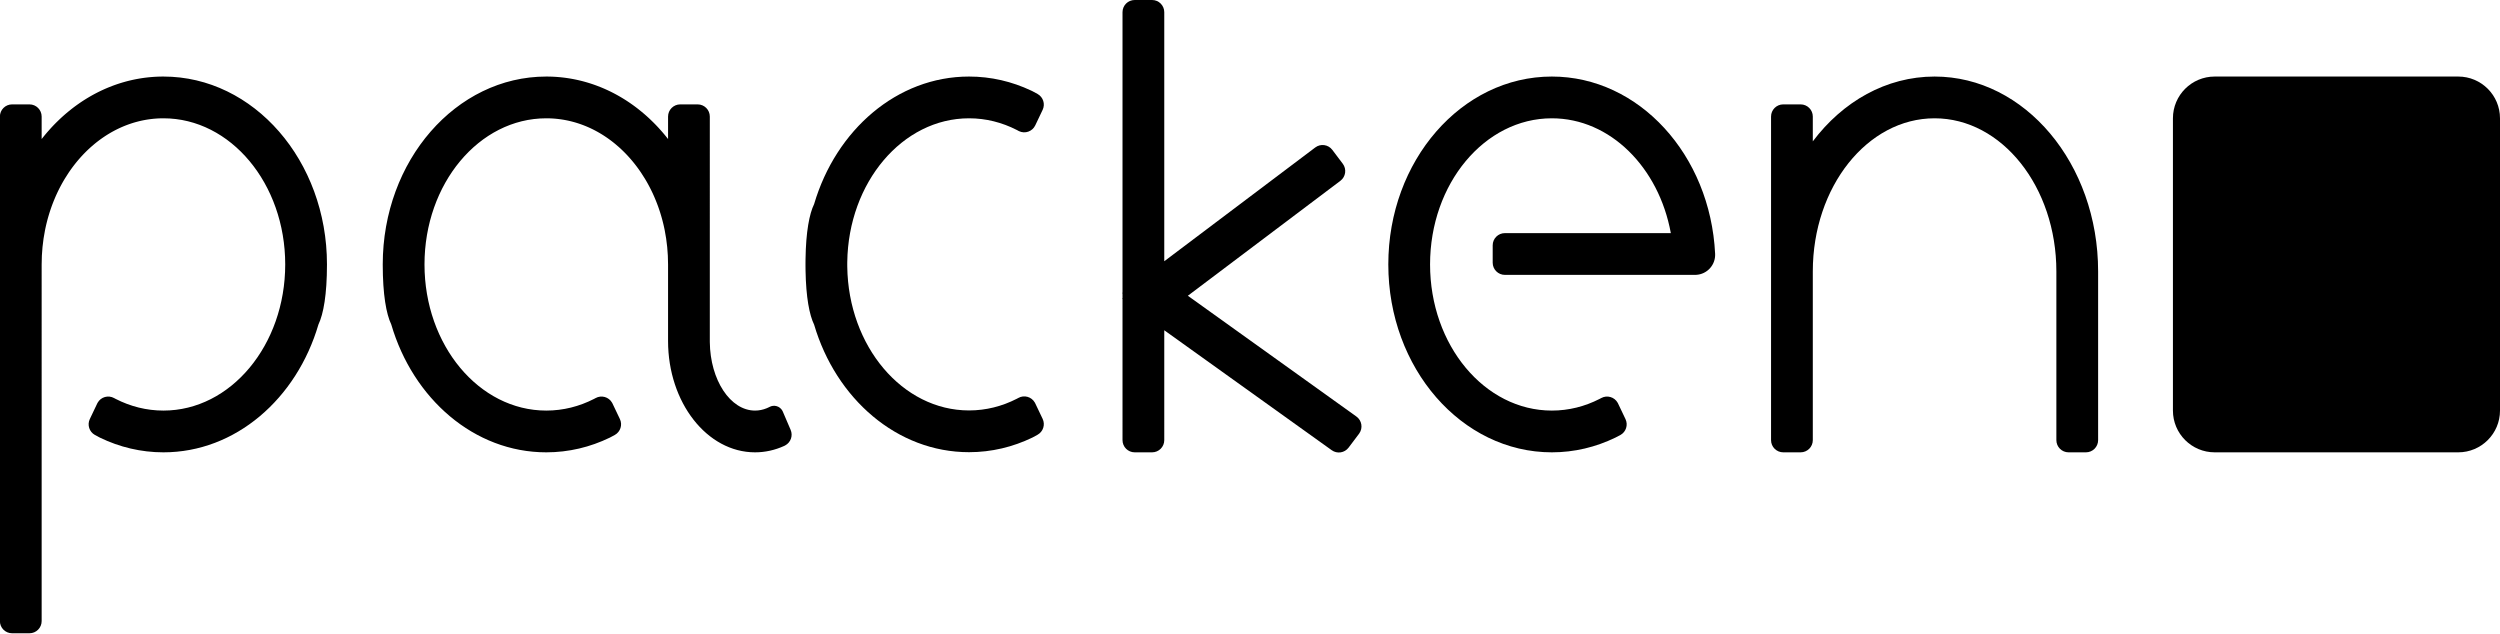
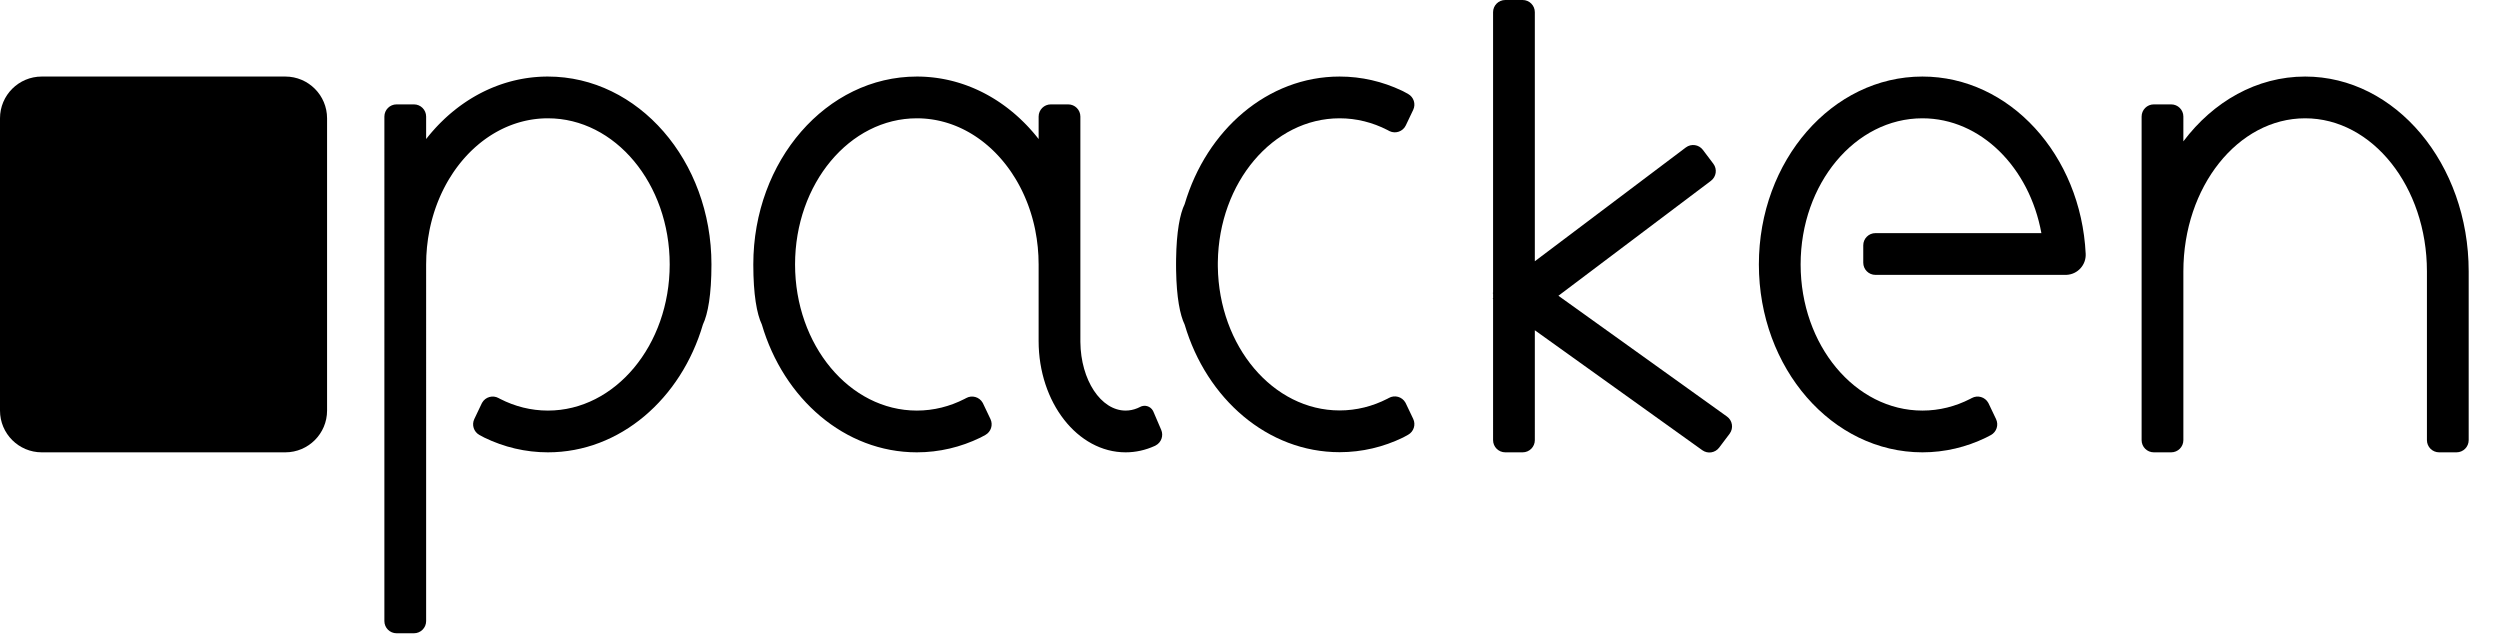
<svg xmlns="http://www.w3.org/2000/svg" width="1437px" height="364px" viewBox="0 0 1437 364" version="1.1">
  <g id="logo-light" stroke="none" stroke-width="1" fill="none" fill-rule="evenodd">
-     <path d="M129.335,51.918 L130.042,52.252 L130.738,52.588 L131.303,52.867 L132.025,53.231 L132.588,53.521 L133.364,53.928 L133.907,54.219 L134.654,54.628 L135.198,54.931 L135.937,55.351 C136.451,55.646 136.961,55.947 137.469,56.252 L138.344,56.785 L138.902,57.132 L139.617,57.584 L140.151,57.929 L140.865,58.398 L141.383,58.744 L142.087,59.223 C142.575,59.557 143.06,59.897 143.542,60.242 L144.407,60.868 L144.939,61.261 L145.58,61.742 L146.123,62.156 L146.736,62.631 C147.471,63.204 148.198,63.79 148.917,64.387 L150.175,65.449 L150.662,65.87 L151.316,66.445 L151.764,66.845 L152.47,67.485 L152.912,67.891 L153.455,68.399 C154.141,69.043 154.818,69.699 155.486,70.365 L156.67,71.564 L157.088,71.997 L157.763,72.707 L158.179,73.153 L158.728,73.748 C159.355,74.434 159.975,75.13 160.586,75.836 L161.697,77.141 L162.618,78.257 C163.065,78.806 163.507,79.361 163.944,79.921 L163.944,67 C163.944,63.134 167.078,60 170.944,60 L180.941,60 C184.807,60 187.941,63.134 187.941,67 L187.943,357 C187.943,360.866 184.809,364 180.943,364 C180.943,364 180.943,364 180.943,364 L170.944,364 C167.078,364 163.944,360.866 163.944,357 L163.941,152 L163.941,152 C163.941,145.235 163.275,138.656 162.016,132.354 L161.887,131.715 L161.644,130.573 L161.433,129.634 L161.286,129.005 L161.07,128.109 L160.765,126.91 L160.462,125.772 L160.336,125.319 L160.078,124.411 C159.909,123.826 159.735,123.245 159.555,122.667 L159.282,121.802 L159.098,121.237 L158.755,120.211 L158.502,119.478 L158.335,119.006 L158.125,118.423 L157.94,117.919 L157.672,117.203 L157.523,116.815 C157.353,116.374 157.181,115.935 157.005,115.499 C156.73,114.817 156.449,114.141 156.159,113.47 L155.733,112.496 L155.47,111.909 L154.996,110.881 L154.724,110.306 L154.488,109.816 L153.972,108.77 L153.49,107.823 L152.93,106.755 L152.689,106.306 L152.373,105.729 L152.14,105.308 L151.784,104.677 L151.552,104.271 L151.23,103.718 L150.971,103.28 L150.618,102.691 C149.944,101.577 149.247,100.483 148.529,99.411 L147.87,98.442 L147.193,97.477 L146.586,96.635 L146.288,96.23 L145.853,95.648 L145.619,95.34 C145.33,94.959 145.037,94.582 144.742,94.208 L144.124,93.437 L143.498,92.675 L143.309,92.447 L142.809,91.857 L142.508,91.507 L142.101,91.04 L141.763,90.658 L141.076,89.896 C140.77,89.562 140.462,89.231 140.152,88.903 C139.945,88.685 139.738,88.469 139.53,88.255 L140.152,88.903 L139.736,88.468 L139.317,88.036 L138.507,87.22 L137.959,86.683 L137.656,86.389 L137.186,85.942 L136.852,85.629 L136.064,84.904 L135.656,84.538 L135.441,84.347 C134.825,83.802 134.2,83.268 133.568,82.746 L133.294,82.521 L132.78,82.104 L132.357,81.768 L131.912,81.42 L131.525,81.122 L131.037,80.752 L130.676,80.483 L130.135,80.085 L129.805,79.847 C129.506,79.633 129.205,79.421 128.903,79.211 L127.893,78.525 L127.359,78.172 L126.822,77.825 L126.278,77.481 L125.891,77.24 L125.313,76.888 L124.423,76.361 L123.588,75.883 L123.411,75.784 C122.933,75.518 122.452,75.257 121.968,75.003 L121.24,74.627 L120.922,74.466 L120.309,74.163 L119.934,73.982 L119.346,73.703 L118.962,73.525 L118.383,73.263 L117.949,73.071 L117.425,72.844 L117.011,72.669 L116.34,72.392 C115.912,72.219 115.482,72.05 115.05,71.887 L116.02,72.264 L115.439,72.035 L114.855,71.813 C114.499,71.68 114.142,71.549 113.784,71.422 L113.001,71.151 L112.207,70.888 L111.501,70.665 L110.677,70.416 L110.15,70.263 L109.368,70.047 L109.622,70.116 C109.143,69.984 108.661,69.858 108.178,69.738 L107.61,69.601 L107.108,69.484 L106.565,69.362 L106.08,69.258 L105.498,69.139 L105.091,69.06 L104.417,68.934 L104.033,68.867 L103.52,68.78 L103.006,68.698 L102.461,68.616 L102.109,68.566 C101.691,68.507 101.271,68.453 100.85,68.404 L101.915,68.539 C101.456,68.476 100.996,68.419 100.534,68.368 L99.811,68.291 L99.37,68.249 L98.721,68.193 L98.263,68.157 L97.653,68.116 L97.193,68.089 L96.543,68.057 L96.11,68.04 L95.334,68.016 C94.871,68.005 94.407,68 93.941,68 C55.281,68 23.941,105.608 23.941,152 C23.941,198.392 55.281,236 93.941,236 C103.674,236 112.942,233.617 121.364,229.31 L121.84,229.061 C121.966,228.994 122.107,228.917 122.263,228.829 C125.637,226.942 129.902,228.148 131.789,231.522 C131.863,231.655 131.933,231.79 131.999,231.927 L136.261,240.877 C137.849,244.213 136.57,248.21 133.339,250.004 C131.932,250.785 130.958,251.306 130.417,251.568 C119.202,256.998 106.877,260 93.941,260 C52.529,260 17.371,229.231 4.841,186.505 C1.968,180.509 -0.059,169.332 -0.059,152 C-0.059,92.353 42.027,44 93.941,44 C94.405,44 94.869,44.004 95.331,44.012 L93.941,44 C94.46,44 94.978,44.005 95.495,44.014 L96.122,44.028 L97.097,44.06 L97.69,44.084 L98.589,44.13 L99.245,44.169 L99.94,44.216 C100.573,44.262 101.206,44.315 101.836,44.375 L102.895,44.484 L103.557,44.558 L104.397,44.661 L105.015,44.741 L105.959,44.874 L106.56,44.965 L107.344,45.089 L107.999,45.2 L108.736,45.33 L109.354,45.445 L110.187,45.607 L110.824,45.737 L111.609,45.905 L112.207,46.038 L113.152,46.257 L113.733,46.398 L114.542,46.602 L115.147,46.759 L115.871,46.955 C116.453,47.115 117.034,47.281 117.613,47.453 L118.638,47.766 L119.263,47.964 L120.043,48.218 L120.672,48.429 L121.379,48.673 L122.021,48.901 L122.774,49.175 C123.596,49.48 124.414,49.796 125.227,50.126 L126.052,50.466 L126.904,50.827 L127.455,51.066 L128.129,51.365 L128.733,51.639 L129.335,51.918 Z" id="Path" fill="#000000" transform="translate(93.94233, 204) scale(-1, 1) translate(-93.94233, -204) " />
-     <path d="M349.394,51.918 L350.1,52.252 L350.796,52.588 L351.362,52.867 L352.083,53.231 L352.647,53.521 L353.422,53.928 L353.966,54.219 L354.713,54.628 L355.257,54.931 L355.996,55.351 C356.509,55.646 357.02,55.947 357.528,56.252 L358.403,56.785 L358.961,57.132 L359.675,57.584 L360.21,57.929 L360.923,58.398 L361.441,58.744 L362.146,59.223 C362.634,59.557 363.119,59.897 363.601,60.242 L364.466,60.868 L364.998,61.261 L365.639,61.742 L366.182,62.156 L366.795,62.631 C367.529,63.204 368.256,63.79 368.976,64.387 L370.234,65.449 L370.721,65.87 L371.375,66.445 L371.823,66.845 L372.529,67.485 L372.971,67.891 L373.514,68.399 C374.199,69.043 374.876,69.699 375.545,70.365 L376.729,71.564 L377.146,71.997 L377.821,72.707 L378.238,73.153 L378.786,73.748 C379.414,74.434 380.034,75.13 380.645,75.836 L381.755,77.141 L382.677,78.257 C383.124,78.806 383.566,79.361 384.003,79.921 L384.003,67 C384.003,63.134 387.137,60 391.003,60 L401,60 C404.866,60 408,63.134 408,67 C408,67 408,67 408,67 L407.999,196.004 L407.999,196.004 L408.003,196.661 C408.233,218.448 419.784,236 434,236 C436.328,236 438.584,235.529 440.731,234.647 C441.173,234.465 441.611,234.265 442.044,234.049 L442.25,233.94 C442.25,233.94 442.25,233.94 442.25,233.94 C444.898,232.469 448.237,233.423 449.708,236.072 C449.799,236.235 449.881,236.402 449.955,236.574 L454.463,247.092 C455.892,250.428 454.534,254.303 451.335,256.017 C451.025,256.183 450.815,256.291 450.704,256.341 C445.48,258.711 439.858,260 434,260 C406.387,260 384.002,231.348 384,196.004 L384,152 C384,145.235 383.334,138.656 382.075,132.354 L381.945,131.715 L381.702,130.573 L381.491,129.634 L381.345,129.005 L381.128,128.109 L380.824,126.91 L380.52,125.772 L380.395,125.319 L380.137,124.411 C379.968,123.826 379.793,123.245 379.614,122.667 L379.34,121.802 L379.157,121.237 L378.814,120.211 L378.56,119.478 L378.394,119.006 L378.184,118.423 L377.999,117.919 L377.73,117.203 L377.582,116.815 C377.412,116.374 377.239,115.935 377.063,115.499 C376.789,114.817 376.507,114.141 376.218,113.47 L375.792,112.496 L375.528,111.909 L375.054,110.881 L374.782,110.306 L374.546,109.816 L374.031,108.77 L373.549,107.823 L372.988,106.755 L372.747,106.306 L372.432,105.729 L372.199,105.308 L371.843,104.677 L371.61,104.271 L371.289,103.718 L371.03,103.28 L370.677,102.691 C370.002,101.577 369.306,100.483 368.587,99.411 L367.928,98.442 L367.252,97.477 L366.645,96.635 L366.347,96.23 L365.912,95.648 L365.678,95.34 C365.388,94.959 365.096,94.582 364.8,94.208 L364.183,93.437 L363.557,92.675 L363.367,92.447 L362.868,91.857 L362.567,91.507 L362.16,91.04 L361.822,90.658 L361.134,89.896 C360.829,89.562 360.521,89.231 360.21,88.903 C360.004,88.685 359.797,88.469 359.589,88.255 L360.21,88.903 L359.794,88.468 L359.376,88.036 L358.565,87.22 L358.018,86.683 L357.714,86.389 L357.244,85.942 L356.911,85.629 L356.122,84.904 L355.715,84.538 L355.5,84.347 C354.883,83.802 354.259,83.268 353.627,82.746 L353.353,82.521 L352.838,82.104 L352.415,81.768 L351.971,81.42 L351.583,81.122 L351.096,80.752 L350.735,80.483 L350.193,80.085 L349.864,79.847 C349.565,79.633 349.264,79.421 348.962,79.211 L347.952,78.525 L347.418,78.172 L346.881,77.825 L346.337,77.481 L345.95,77.24 L345.372,76.888 L344.481,76.361 L343.646,75.883 L343.47,75.784 C342.991,75.518 342.51,75.257 342.026,75.003 L341.298,74.627 L340.98,74.466 L340.368,74.163 L339.993,73.982 L339.405,73.703 L339.021,73.525 L338.442,73.263 L338.008,73.071 L337.484,72.844 L337.07,72.669 L336.398,72.392 C335.97,72.219 335.54,72.05 335.109,71.887 L336.079,72.264 L335.497,72.035 L334.914,71.813 C334.558,71.68 334.201,71.549 333.842,71.422 L333.059,71.151 L332.266,70.888 L331.559,70.665 L330.735,70.416 L330.209,70.263 L329.427,70.047 L329.681,70.116 C329.201,69.984 328.72,69.858 328.236,69.738 L327.669,69.601 L327.167,69.484 L326.624,69.362 L326.139,69.258 L325.557,69.139 L325.15,69.06 L324.475,68.934 L324.092,68.867 L323.579,68.78 L323.064,68.698 L322.519,68.616 L322.168,68.566 C321.749,68.507 321.33,68.453 320.909,68.404 L321.973,68.539 C321.514,68.476 321.054,68.419 320.593,68.368 L319.869,68.291 L319.429,68.249 L318.78,68.193 L318.321,68.157 L317.711,68.116 L317.251,68.089 L316.601,68.057 L316.168,68.04 L315.393,68.016 C314.93,68.005 314.465,68 314,68 C275.34,68 244,105.608 244,152 C244,198.392 275.34,236 314,236 C323.732,236 333.001,233.617 341.422,229.31 L341.899,229.061 C342.024,228.994 342.166,228.917 342.322,228.829 C345.696,226.942 349.961,228.148 351.848,231.522 C351.922,231.655 351.992,231.79 352.058,231.927 L356.319,240.877 C357.908,244.213 356.628,248.21 353.398,250.004 C351.991,250.785 351.017,251.306 350.476,251.568 C339.26,256.998 326.935,260 314,260 C272.587,260 237.429,229.231 224.9,186.505 C222.026,180.509 220,169.332 220,152 C220,92.353 262.085,44 314,44 C314.464,44 314.927,44.004 315.39,44.012 L314,44 C314.519,44 315.037,44.005 315.553,44.014 L316.18,44.028 L317.156,44.06 L317.749,44.084 L318.648,44.13 L319.303,44.169 L319.998,44.216 C320.632,44.262 321.264,44.315 321.894,44.375 L322.954,44.484 L323.615,44.558 L324.455,44.661 L325.073,44.741 L326.017,44.874 L326.618,44.965 L327.402,45.089 L328.058,45.2 L328.795,45.33 L329.412,45.445 L330.246,45.607 L330.883,45.737 L331.668,45.905 L332.266,46.038 L333.211,46.257 L333.792,46.398 L334.601,46.602 L335.206,46.759 L335.929,46.955 C336.512,47.115 337.093,47.281 337.671,47.453 L338.696,47.766 L339.322,47.964 L340.102,48.218 L340.73,48.429 L341.438,48.673 L342.079,48.901 L342.833,49.175 C343.655,49.48 344.473,49.796 345.285,50.126 L346.111,50.466 L346.963,50.827 L347.514,51.066 L348.187,51.365 L348.792,51.639 L349.394,51.918 Z" id="Path" fill="#000000" />
-     <path d="M557,44 C569.648,44 581.712,46.87 592.727,52.074 L593.476,52.432 C593.859,52.618 594.833,53.146 596.397,54.015 C599.623,55.812 600.899,59.805 599.312,63.139 L595.055,72.078 C593.392,75.568 589.215,77.049 585.725,75.386 C585.56,75.308 585.399,75.224 585.243,75.132 C585.092,75.045 584.978,74.981 584.899,74.939 L584.422,74.69 C576.001,70.383 566.732,68 557,68 C518.727,68 487.628,104.86 487.009,150.611 L487,151.959 L487.009,153.308 C487.628,199.059 518.727,235.919 557,235.919 C566.732,235.919 576.001,233.535 584.422,229.228 L584.899,228.979 C584.997,228.927 585.123,228.857 585.276,228.77 C588.635,226.856 592.909,228.03 594.82,231.391 C594.904,231.538 594.982,231.688 595.055,231.841 L599.309,240.774 C600.897,244.11 599.618,248.105 596.387,249.897 C594.725,250.821 593.755,251.351 593.476,251.486 C582.26,256.917 569.935,259.919 557,259.919 C515.649,259.919 480.534,229.242 467.956,186.615 C465.251,181.057 463.285,170.95 463.028,155.492 L463.01,153.997 L463,152.673 C463,152.449 463,152.225 463,152 L463.006,153.55 L463.002,152.739 L463,151.877 C463,151.369 463.002,150.866 463.006,150.369 L463,151.919 C463,151.243 463.003,150.576 463.009,149.919 L463.022,148.906 C463.245,133.177 465.223,122.92 467.956,117.302 C480.533,74.678 515.649,44 557,44 Z" id="Path" fill="#000000" />
-     <path d="M669.219,7 L669.22,150.165 L669.22,150.165 L756.01,84.764 C759.098,82.437 763.487,83.054 765.813,86.142 L771.832,94.128 C774.158,97.216 773.541,101.605 770.454,103.931 C770.454,103.931 770.454,103.931 770.454,103.931 L682.777,169.999 L682.777,169.999 L779.66,239.421 C782.802,241.672 783.524,246.045 781.272,249.188 C781.24,249.233 781.207,249.279 781.173,249.323 L775.156,257.308 C772.869,260.342 768.579,260.999 765.49,258.786 L669.22,189.834 L669.22,189.834 L669.222,253 C669.222,256.866 666.088,260 662.222,260 C662.222,260 662.222,260 662.222,260 L652.222,260 C648.356,260 645.222,256.866 645.222,253 L645.22,171.749 L645.22,171.749 L645,171.584 L645.22,171.291 L645.22,168.708 L645,168.416 L645.22,168.25 L645.219,7 C645.219,3.134 648.353,-2.31404626e-05 652.219,-5.16861407e-05 C652.219,-5.16862679e-05 652.219,-5.16863315e-05 652.219,0 L662.219,0 C666.085,5.79115863e-05 669.219,3.134 669.219,7 Z" id="Path" fill="#000000" />
-     <path d="M892,44 C942.133,44 983.099,89.091 985.853,145.899 C985.853,145.899 985.853,145.899 985.853,145.899 C986.161,152.267 981.249,157.679 974.882,157.988 C974.695,157.997 974.509,158.001 974.323,158.001 L865,158 C861.134,158 858,154.866 858,151 L858,141 C858,137.134 861.134,134 865,134 C865,134 865,134 865,134 L960.389,134 L960.389,134 C953.522,96.258 925.511,68 892,68 C853.34,68 822,105.608 822,152 C822,198.392 853.34,236 892,236 C901.732,236 911.001,233.617 919.422,229.31 C919.716,229.159 920.034,228.99 920.375,228.803 C923.764,226.944 928.019,228.184 929.878,231.574 C929.943,231.692 930.004,231.811 930.06,231.933 L934.337,240.914 C935.934,244.269 934.631,248.286 931.368,250.064 C930.251,250.674 929.287,251.175 928.476,251.568 C917.26,256.998 904.935,260 892,260 C840.085,260 798,211.647 798,152 C798,92.353 840.085,44 892,44 Z" id="Path" fill="#000000" />
-     <path d="M1025,60 L1035,60 C1038.866,59.999 1042,63.133 1042,66.999 C1042,66.999 1042,67 1041.999,67 L1041.997,81.251 L1041.997,81.251 C1059.207,58.386 1084.194,44 1112,44 C1163.915,44 1206,94.144 1206,156 L1206,253 C1206,256.866 1202.866,260 1199,260 L1189,260 C1185.134,260 1182,256.866 1182,253 L1182,156 L1182,156 C1182,107.399 1150.66,68 1112,68 C1073.34,68 1042,107.399 1042,156 L1042,253 C1042,256.866 1038.866,260 1035,260 L1025,260 C1021.134,260 1018,256.866 1018,253 L1018,67 C1018,63.134 1021.134,60 1025,60 Z" id="Path" fill="#000000" />
-     <rect id="Rectangle" fill="#000000" x="1249" y="44" width="188" height="216" rx="24" />
+     <path d="M350.335,51.918 L351.042,52.252 L351.738,52.588 L352.303,52.867 L353.025,53.231 L353.588,53.521 L354.364,53.928 L354.907,54.219 L355.654,54.628 L356.198,54.931 L356.937,55.351 C357.451,55.646 357.961,55.947 358.469,56.252 L359.344,56.785 L359.902,57.132 L360.617,57.584 L361.151,57.929 L361.865,58.398 L362.383,58.744 L363.087,59.223 C363.575,59.557 364.06,59.897 364.542,60.242 L365.407,60.868 L365.939,61.261 L366.58,61.742 L367.123,62.156 L367.736,62.631 C368.471,63.204 369.198,63.79 369.917,64.387 L371.175,65.449 L371.662,65.87 L372.316,66.445 L372.764,66.845 L373.47,67.485 L373.912,67.891 L374.455,68.399 C375.141,69.043 375.818,69.699 376.486,70.365 L377.67,71.564 L378.088,71.997 L378.763,72.707 L379.179,73.153 L379.728,73.748 C380.355,74.434 380.975,75.13 381.586,75.836 L382.697,77.141 L383.618,78.257 C384.065,78.806 384.507,79.361 384.944,79.921 L384.944,67 C384.944,63.134 388.078,60 391.944,60 L401.941,60 C405.807,60 408.941,63.134 408.941,67 L408.943,357 C408.943,360.866 405.809,364 401.943,364 C401.943,364 401.943,364 401.943,364 L391.944,364 C388.078,364 384.944,360.866 384.944,357 L384.941,152 L384.941,152 C384.941,145.235 384.275,138.656 383.016,132.354 L382.887,131.715 L382.644,130.573 L382.433,129.634 L382.286,129.005 L382.07,128.109 L381.765,126.91 L381.462,125.772 L381.336,125.319 L381.078,124.411 C380.909,123.826 380.735,123.245 380.555,122.667 L380.282,121.802 L380.098,121.237 L379.755,120.211 L379.502,119.478 L379.335,119.006 L379.125,118.423 L378.94,117.919 L378.672,117.203 L378.523,116.815 C378.353,116.374 378.181,115.935 378.005,115.499 C377.73,114.817 377.449,114.141 377.159,113.47 L376.733,112.496 L376.47,111.909 L375.996,110.881 L375.724,110.306 L375.488,109.816 L374.972,108.77 L374.49,107.823 L373.93,106.755 L373.689,106.306 L373.373,105.729 L373.14,105.308 L372.784,104.677 L372.552,104.271 L372.23,103.718 L371.971,103.28 L371.618,102.691 C370.944,101.577 370.247,100.483 369.529,99.411 L368.87,98.442 L368.193,97.477 L367.586,96.635 L367.288,96.23 L366.853,95.648 L366.619,95.34 C366.33,94.959 366.037,94.582 365.742,94.208 L365.124,93.437 L364.498,92.675 L364.309,92.447 L363.809,91.857 L363.508,91.507 L363.101,91.04 L362.763,90.658 L362.076,89.896 C361.77,89.562 361.462,89.231 361.152,88.903 C360.945,88.685 360.738,88.469 360.53,88.255 L361.152,88.903 L360.736,88.468 L360.317,88.036 L359.507,87.22 L358.959,86.683 L358.656,86.389 L358.186,85.942 L357.852,85.629 L357.064,84.904 L356.656,84.538 L356.441,84.347 C355.825,83.802 355.2,83.268 354.568,82.746 L354.294,82.521 L353.78,82.104 L353.357,81.768 L352.912,81.42 L352.525,81.122 L352.037,80.752 L351.676,80.483 L351.135,80.085 L350.805,79.847 C350.506,79.633 350.205,79.421 349.903,79.211 L348.893,78.525 L348.359,78.172 L347.822,77.825 L347.278,77.481 L346.891,77.24 L346.313,76.888 L345.423,76.361 L344.588,75.883 L344.411,75.784 C343.933,75.518 343.452,75.257 342.968,75.003 L342.24,74.627 L341.922,74.466 L341.309,74.163 L340.934,73.982 L340.346,73.703 L339.962,73.525 L339.383,73.263 L338.949,73.071 L338.425,72.844 L338.011,72.669 L337.34,72.392 C336.912,72.219 336.482,72.05 336.05,71.887 L337.02,72.264 L336.439,72.035 L335.855,71.813 C335.499,71.68 335.142,71.549 334.784,71.422 L334.001,71.151 L333.207,70.888 L332.501,70.665 L331.677,70.416 L331.15,70.263 L330.368,70.047 L330.622,70.116 C330.143,69.984 329.661,69.858 329.178,69.738 L328.61,69.601 L328.108,69.484 L327.565,69.362 L327.08,69.258 L326.498,69.139 L326.091,69.06 L325.417,68.934 L325.033,68.867 L324.52,68.78 L324.006,68.698 L323.461,68.616 L323.109,68.566 C322.691,68.507 322.271,68.453 321.85,68.404 L322.915,68.539 C322.456,68.476 321.996,68.419 321.534,68.368 L320.811,68.291 L320.37,68.249 L319.721,68.193 L319.263,68.157 L318.653,68.116 L318.193,68.089 L317.543,68.057 L317.11,68.04 L316.334,68.016 C315.871,68.005 315.407,68 314.941,68 C276.281,68 244.941,105.608 244.941,152 C244.941,198.392 276.281,236 314.941,236 C324.674,236 333.942,233.617 342.364,229.31 L342.84,229.061 C342.966,228.994 343.107,228.917 343.263,228.829 C346.637,226.942 350.902,228.148 352.789,231.522 C352.863,231.655 352.933,231.79 352.999,231.927 L357.261,240.877 C358.849,244.213 357.57,248.21 354.339,250.004 C352.932,250.785 351.958,251.306 351.417,251.568 C340.202,256.998 327.877,260 314.941,260 C273.529,260 238.371,229.231 225.841,186.505 C222.968,180.509 220.941,169.332 220.941,152 C220.941,92.353 263.027,44 314.941,44 C315.405,44 315.869,44.004 316.331,44.012 L314.941,44 C315.46,44 315.978,44.005 316.495,44.014 L317.122,44.028 L318.097,44.06 L318.69,44.084 L319.589,44.13 L320.245,44.169 L320.94,44.216 C321.573,44.262 322.206,44.315 322.836,44.375 L323.895,44.484 L324.557,44.558 L325.397,44.661 L326.015,44.741 L326.959,44.874 L327.56,44.965 L328.344,45.089 L328.999,45.2 L329.736,45.33 L330.354,45.445 L331.187,45.607 L331.824,45.737 L332.609,45.905 L333.207,46.038 L334.152,46.257 L334.733,46.398 L335.542,46.602 L336.147,46.759 L336.871,46.955 C337.453,47.115 338.034,47.281 338.613,47.453 L339.638,47.766 L340.263,47.964 L341.043,48.218 L341.672,48.429 L342.379,48.673 L343.021,48.901 L343.774,49.175 C344.596,49.48 345.414,49.796 346.227,50.126 L347.052,50.466 L347.904,50.827 L348.455,51.066 L349.129,51.365 L349.733,51.639 L350.335,51.918 Z" id="Path" fill="#000000" transform="translate(314.9423, 204) scale(-1, 1) translate(-314.9423, -204) " />
+     <path d="M562.394,51.918 L563.1,52.252 L563.796,52.588 L564.362,52.867 L565.083,53.231 L565.647,53.521 L566.422,53.928 L566.966,54.219 L567.713,54.628 L568.257,54.931 L568.996,55.351 C569.509,55.646 570.02,55.947 570.528,56.252 L571.403,56.785 L571.961,57.132 L572.675,57.584 L573.21,57.929 L573.923,58.398 L574.441,58.744 L575.146,59.223 C575.634,59.557 576.119,59.897 576.601,60.242 L577.466,60.868 L577.998,61.261 L578.639,61.742 L579.182,62.156 L579.795,62.631 C580.529,63.204 581.256,63.79 581.976,64.387 L583.234,65.449 L583.721,65.87 L584.375,66.445 L584.823,66.845 L585.529,67.485 L585.971,67.891 L586.514,68.399 C587.199,69.043 587.876,69.699 588.545,70.365 L589.729,71.564 L590.146,71.997 L590.821,72.707 L591.238,73.153 L591.786,73.748 C592.414,74.434 593.034,75.13 593.645,75.836 L594.755,77.141 L595.677,78.257 C596.124,78.806 596.566,79.361 597.003,79.921 L597.003,67 C597.003,63.134 600.137,60 604.003,60 L614,60 C617.866,60 621,63.134 621,67 C621,67 621,67 621,67 L620.999,196.004 L620.999,196.004 L621.003,196.661 C621.233,218.448 632.784,236 647,236 C649.328,236 651.584,235.529 653.731,234.647 C654.173,234.465 654.611,234.265 655.044,234.049 L655.25,233.94 C655.25,233.94 655.25,233.94 655.25,233.94 C657.898,232.469 661.237,233.423 662.708,236.072 C662.799,236.235 662.881,236.402 662.955,236.574 L667.463,247.092 C668.892,250.428 667.534,254.303 664.335,256.017 C664.025,256.183 663.815,256.291 663.704,256.341 C658.48,258.711 652.858,260 647,260 C619.387,260 597.002,231.348 597,196.004 L597,152 C597,145.235 596.334,138.656 595.075,132.354 L594.945,131.715 L594.702,130.573 L594.491,129.634 L594.345,129.005 L594.128,128.109 L593.824,126.91 L593.52,125.772 L593.395,125.319 L593.137,124.411 C592.968,123.826 592.793,123.245 592.614,122.667 L592.34,121.802 L592.157,121.237 L591.814,120.211 L591.56,119.478 L591.394,119.006 L591.184,118.423 L590.999,117.919 L590.73,117.203 L590.582,116.815 C590.412,116.374 590.239,115.935 590.063,115.499 C589.789,114.817 589.507,114.141 589.218,113.47 L588.792,112.496 L588.528,111.909 L588.054,110.881 L587.782,110.306 L587.546,109.816 L587.031,108.77 L586.549,107.823 L585.988,106.755 L585.747,106.306 L585.432,105.729 L585.199,105.308 L584.843,104.677 L584.61,104.271 L584.289,103.718 L584.03,103.28 L583.677,102.691 C583.002,101.577 582.306,100.483 581.587,99.411 L580.928,98.442 L580.252,97.477 L579.645,96.635 L579.347,96.23 L578.912,95.648 L578.678,95.34 C578.388,94.959 578.096,94.582 577.8,94.208 L577.183,93.437 L576.557,92.675 L576.367,92.447 L575.868,91.857 L575.567,91.507 L575.16,91.04 L574.822,90.658 L574.134,89.896 C573.829,89.562 573.521,89.231 573.21,88.903 C573.004,88.685 572.797,88.469 572.589,88.255 L573.21,88.903 L572.794,88.468 L572.376,88.036 L571.565,87.22 L571.018,86.683 L570.714,86.389 L570.244,85.942 L569.911,85.629 L569.122,84.904 L568.715,84.538 L568.5,84.347 C567.883,83.802 567.259,83.268 566.627,82.746 L566.353,82.521 L565.838,82.104 L565.415,81.768 L564.971,81.42 L564.583,81.122 L564.096,80.752 L563.735,80.483 L563.193,80.085 L562.864,79.847 C562.565,79.633 562.264,79.421 561.962,79.211 L560.952,78.525 L560.418,78.172 L559.881,77.825 L559.337,77.481 L558.95,77.24 L558.372,76.888 L557.481,76.361 L556.646,75.883 L556.47,75.784 C555.991,75.518 555.51,75.257 555.026,75.003 L554.298,74.627 L553.98,74.466 L553.368,74.163 L552.993,73.982 L552.405,73.703 L552.021,73.525 L551.442,73.263 L551.008,73.071 L550.484,72.844 L550.07,72.669 L549.398,72.392 C548.97,72.219 548.54,72.05 548.109,71.887 L549.079,72.264 L548.497,72.035 L547.914,71.813 C547.558,71.68 547.201,71.549 546.842,71.422 L546.059,71.151 L545.266,70.888 L544.559,70.665 L543.735,70.416 L543.209,70.263 L542.427,70.047 L542.681,70.116 C542.201,69.984 541.72,69.858 541.236,69.738 L540.669,69.601 L540.167,69.484 L539.624,69.362 L539.139,69.258 L538.557,69.139 L538.15,69.06 L537.475,68.934 L537.092,68.867 L536.579,68.78 L536.064,68.698 L535.519,68.616 L535.168,68.566 C534.749,68.507 534.33,68.453 533.909,68.404 L534.973,68.539 C534.514,68.476 534.054,68.419 533.593,68.368 L532.869,68.291 L532.429,68.249 L531.78,68.193 L531.321,68.157 L530.711,68.116 L530.251,68.089 L529.601,68.057 L529.168,68.04 L528.393,68.016 C527.93,68.005 527.465,68 527,68 C488.34,68 457,105.608 457,152 C457,198.392 488.34,236 527,236 C536.732,236 546.001,233.617 554.422,229.31 L554.899,229.061 C555.024,228.994 555.166,228.917 555.322,228.829 C558.696,226.942 562.961,228.148 564.848,231.522 C564.922,231.655 564.992,231.79 565.058,231.927 L569.319,240.877 C570.908,244.213 569.628,248.21 566.398,250.004 C564.991,250.785 564.017,251.306 563.476,251.568 C552.26,256.998 539.935,260 527,260 C485.587,260 450.429,229.231 437.9,186.505 C435.026,180.509 433,169.332 433,152 C433,92.353 475.085,44 527,44 C527.464,44 527.927,44.004 528.39,44.012 L527,44 C527.519,44 528.037,44.005 528.553,44.014 L529.18,44.028 L530.156,44.06 L530.749,44.084 L531.648,44.13 L532.303,44.169 L532.998,44.216 C533.632,44.262 534.264,44.315 534.894,44.375 L535.954,44.484 L536.615,44.558 L537.455,44.661 L538.073,44.741 L539.017,44.874 L539.618,44.965 L540.402,45.089 L541.058,45.2 L541.795,45.33 L542.412,45.445 L543.246,45.607 L543.883,45.737 L544.668,45.905 L545.266,46.038 L546.211,46.257 L546.792,46.398 L547.601,46.602 L548.206,46.759 L548.929,46.955 C549.512,47.115 550.093,47.281 550.671,47.453 L551.696,47.766 L552.322,47.964 L553.102,48.218 L553.73,48.429 L554.438,48.673 L555.079,48.901 L555.833,49.175 C556.655,49.48 557.473,49.796 558.285,50.126 L559.111,50.466 L559.963,50.827 L560.514,51.066 L561.187,51.365 L561.792,51.639 L562.394,51.918 Z" id="Path" fill="#000000" />
+     <path d="M770,44 C782.648,44 794.712,46.87 805.727,52.074 L806.476,52.432 C806.859,52.618 807.833,53.146 809.397,54.015 C812.623,55.812 813.899,59.805 812.312,63.139 L808.055,72.078 C806.392,75.568 802.215,77.049 798.725,75.386 C798.56,75.308 798.399,75.224 798.243,75.132 C798.092,75.045 797.978,74.981 797.899,74.939 L797.422,74.69 C789.001,70.383 779.732,68 770,68 C731.727,68 700.628,104.86 700.009,150.611 L700,151.959 L700.009,153.308 C700.628,199.059 731.727,235.919 770,235.919 C779.732,235.919 789.001,233.535 797.422,229.228 L797.899,228.979 C797.997,228.927 798.123,228.857 798.276,228.77 C801.635,226.856 805.909,228.03 807.82,231.391 C807.904,231.538 807.982,231.688 808.055,231.841 L812.309,240.774 C813.897,244.11 812.618,248.105 809.387,249.897 C807.725,250.821 806.755,251.351 806.476,251.486 C795.26,256.917 782.935,259.919 770,259.919 C728.649,259.919 693.534,229.242 680.956,186.615 C678.251,181.057 676.285,170.95 676.028,155.492 L676.01,153.997 L676,152.673 C676,152.449 676,152.225 676,152 L676.006,153.55 L676.002,152.739 L676,151.877 C676,151.369 676.002,150.866 676.006,150.369 L676,151.919 C676,151.243 676.003,150.576 676.009,149.919 L676.022,148.906 C676.245,133.177 678.223,122.92 680.956,117.302 C693.533,74.678 728.649,44 770,44 Z" id="Path" fill="#000000" />
+     <path d="M882.219,7 L882.22,150.165 L882.22,150.165 L969.01,84.764 C972.098,82.437 976.487,83.054 978.813,86.142 L984.832,94.128 C987.158,97.216 986.541,101.605 983.454,103.931 C983.454,103.931 983.454,103.931 983.454,103.931 L895.777,169.999 L895.777,169.999 L992.66,239.421 C995.802,241.672 996.524,246.045 994.272,249.188 C994.24,249.233 994.207,249.279 994.173,249.323 L988.156,257.308 C985.869,260.342 981.579,260.999 978.49,258.786 L882.22,189.834 L882.22,189.834 L882.222,253 C882.222,256.866 879.088,260 875.222,260 C875.222,260 875.222,260 875.222,260 L865.222,260 C861.356,260 858.222,256.866 858.222,253 L858.22,171.749 L858.22,171.749 L858,171.584 L858.22,171.291 L858.22,168.708 L858,168.416 L858.22,168.25 L858.219,7 C858.219,3.134 861.353,-2.31404626e-05 865.219,-5.16861407e-05 C865.219,-5.16862679e-05 865.219,-5.16863315e-05 865.219,0 L875.219,0 C879.085,5.79115863e-05 882.219,3.134 882.219,7 Z" id="Path" fill="#000000" />
+     <path d="M1105,44 C1155.133,44 1196.099,89.091 1198.853,145.899 C1198.853,145.899 1198.853,145.899 1198.853,145.899 C1199.161,152.267 1194.249,157.679 1187.882,157.988 C1187.695,157.997 1187.509,158.001 1187.323,158.001 L1078,158 C1074.134,158 1071,154.866 1071,151 L1071,141 C1071,137.134 1074.134,134 1078,134 C1078,134 1078,134 1078,134 L1173.389,134 L1173.389,134 C1166.522,96.258 1138.511,68 1105,68 C1066.34,68 1035,105.608 1035,152 C1035,198.392 1066.34,236 1105,236 C1114.732,236 1124.001,233.617 1132.422,229.31 C1132.716,229.159 1133.034,228.99 1133.375,228.803 C1136.764,226.944 1141.019,228.184 1142.878,231.574 C1142.943,231.692 1143.004,231.811 1143.06,231.933 L1147.337,240.914 C1148.934,244.269 1147.631,248.286 1144.368,250.064 C1143.251,250.674 1142.287,251.175 1141.476,251.568 C1130.26,256.998 1117.935,260 1105,260 C1053.085,260 1011,211.647 1011,152 C1011,92.353 1053.085,44 1105,44 Z" id="Path" fill="#000000" />
+     <path d="M1238,60 L1248,60 C1251.866,59.999 1255,63.133 1255,66.999 C1255,66.999 1255,67 1254.999,67 L1254.997,81.251 L1254.997,81.251 C1272.207,58.386 1297.194,44 1325,44 C1376.915,44 1419,94.144 1419,156 L1419,253 C1419,256.866 1415.866,260 1412,260 L1402,260 C1398.134,260 1395,256.866 1395,253 L1395,156 L1395,156 C1395,107.399 1363.66,68 1325,68 C1286.34,68 1255,107.399 1255,156 L1255,253 C1255,256.866 1251.866,260 1248,260 L1238,260 C1234.134,260 1231,256.866 1231,253 L1231,67 C1231,63.134 1234.134,60 1238,60 Z" id="Path" fill="#000000" />
+     <rect id="Rectangle" fill="#000000" x="0" y="44" width="188" height="216" rx="24" />
  </g>
</svg>
